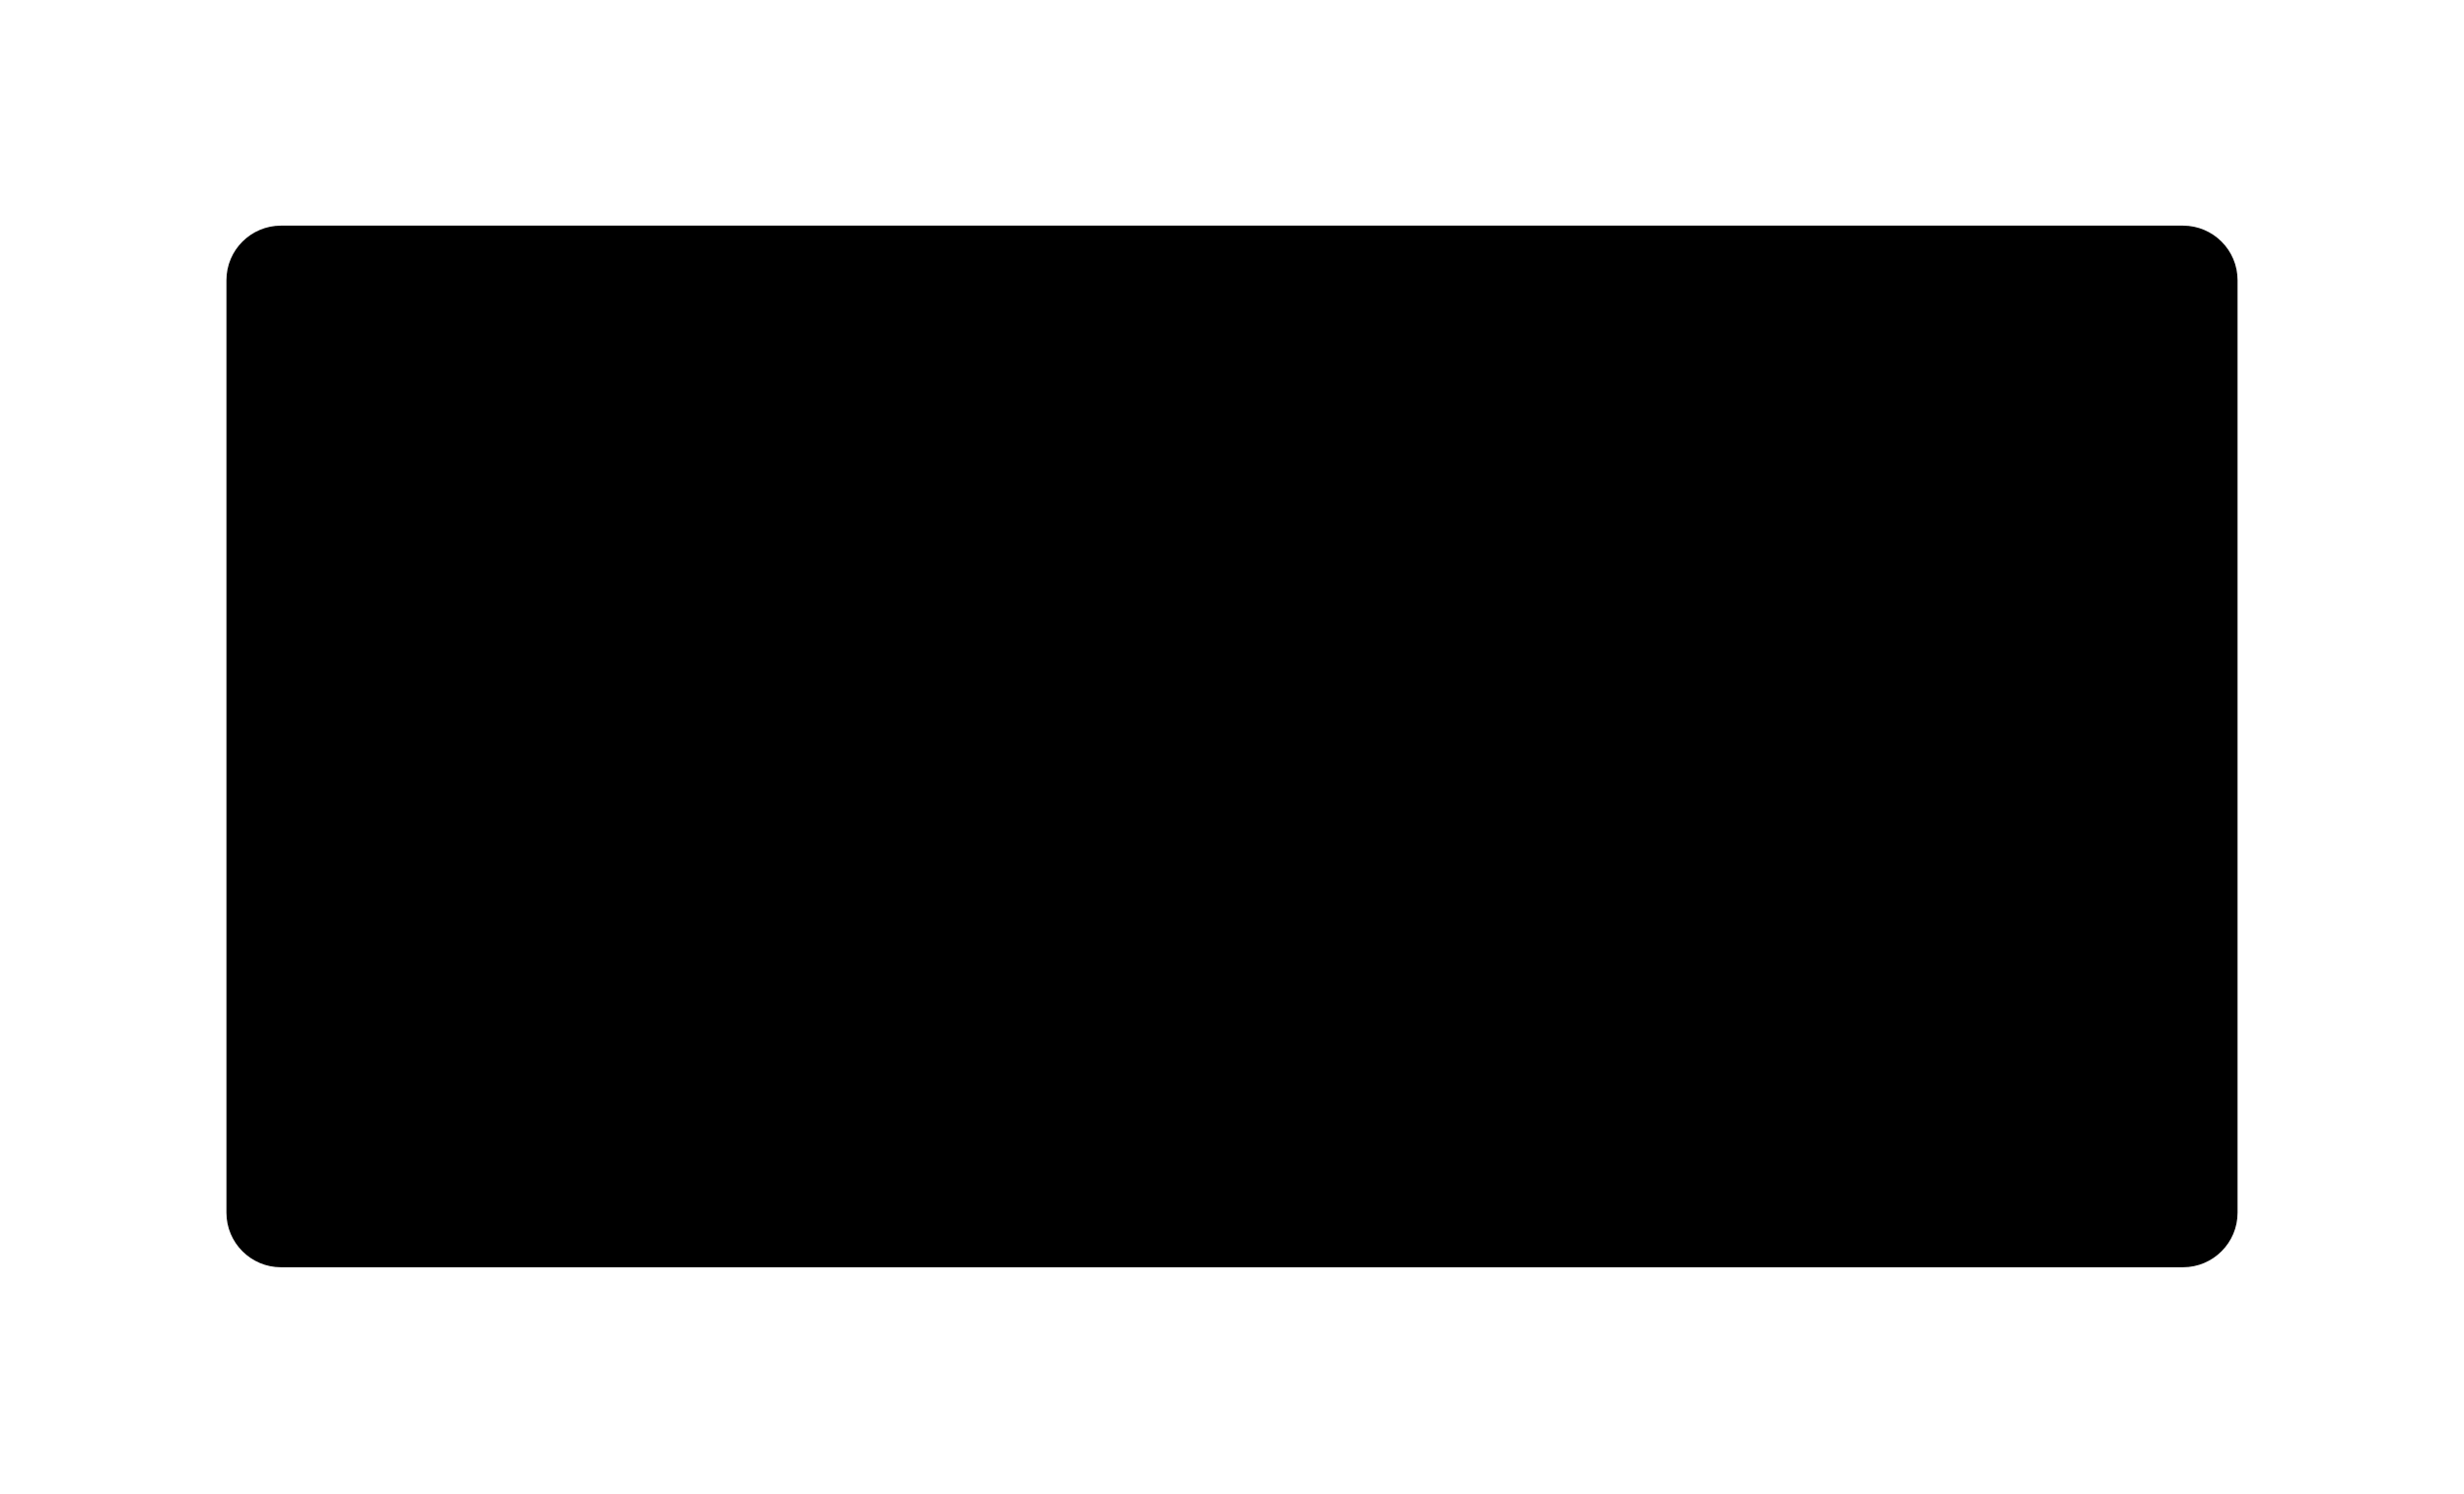
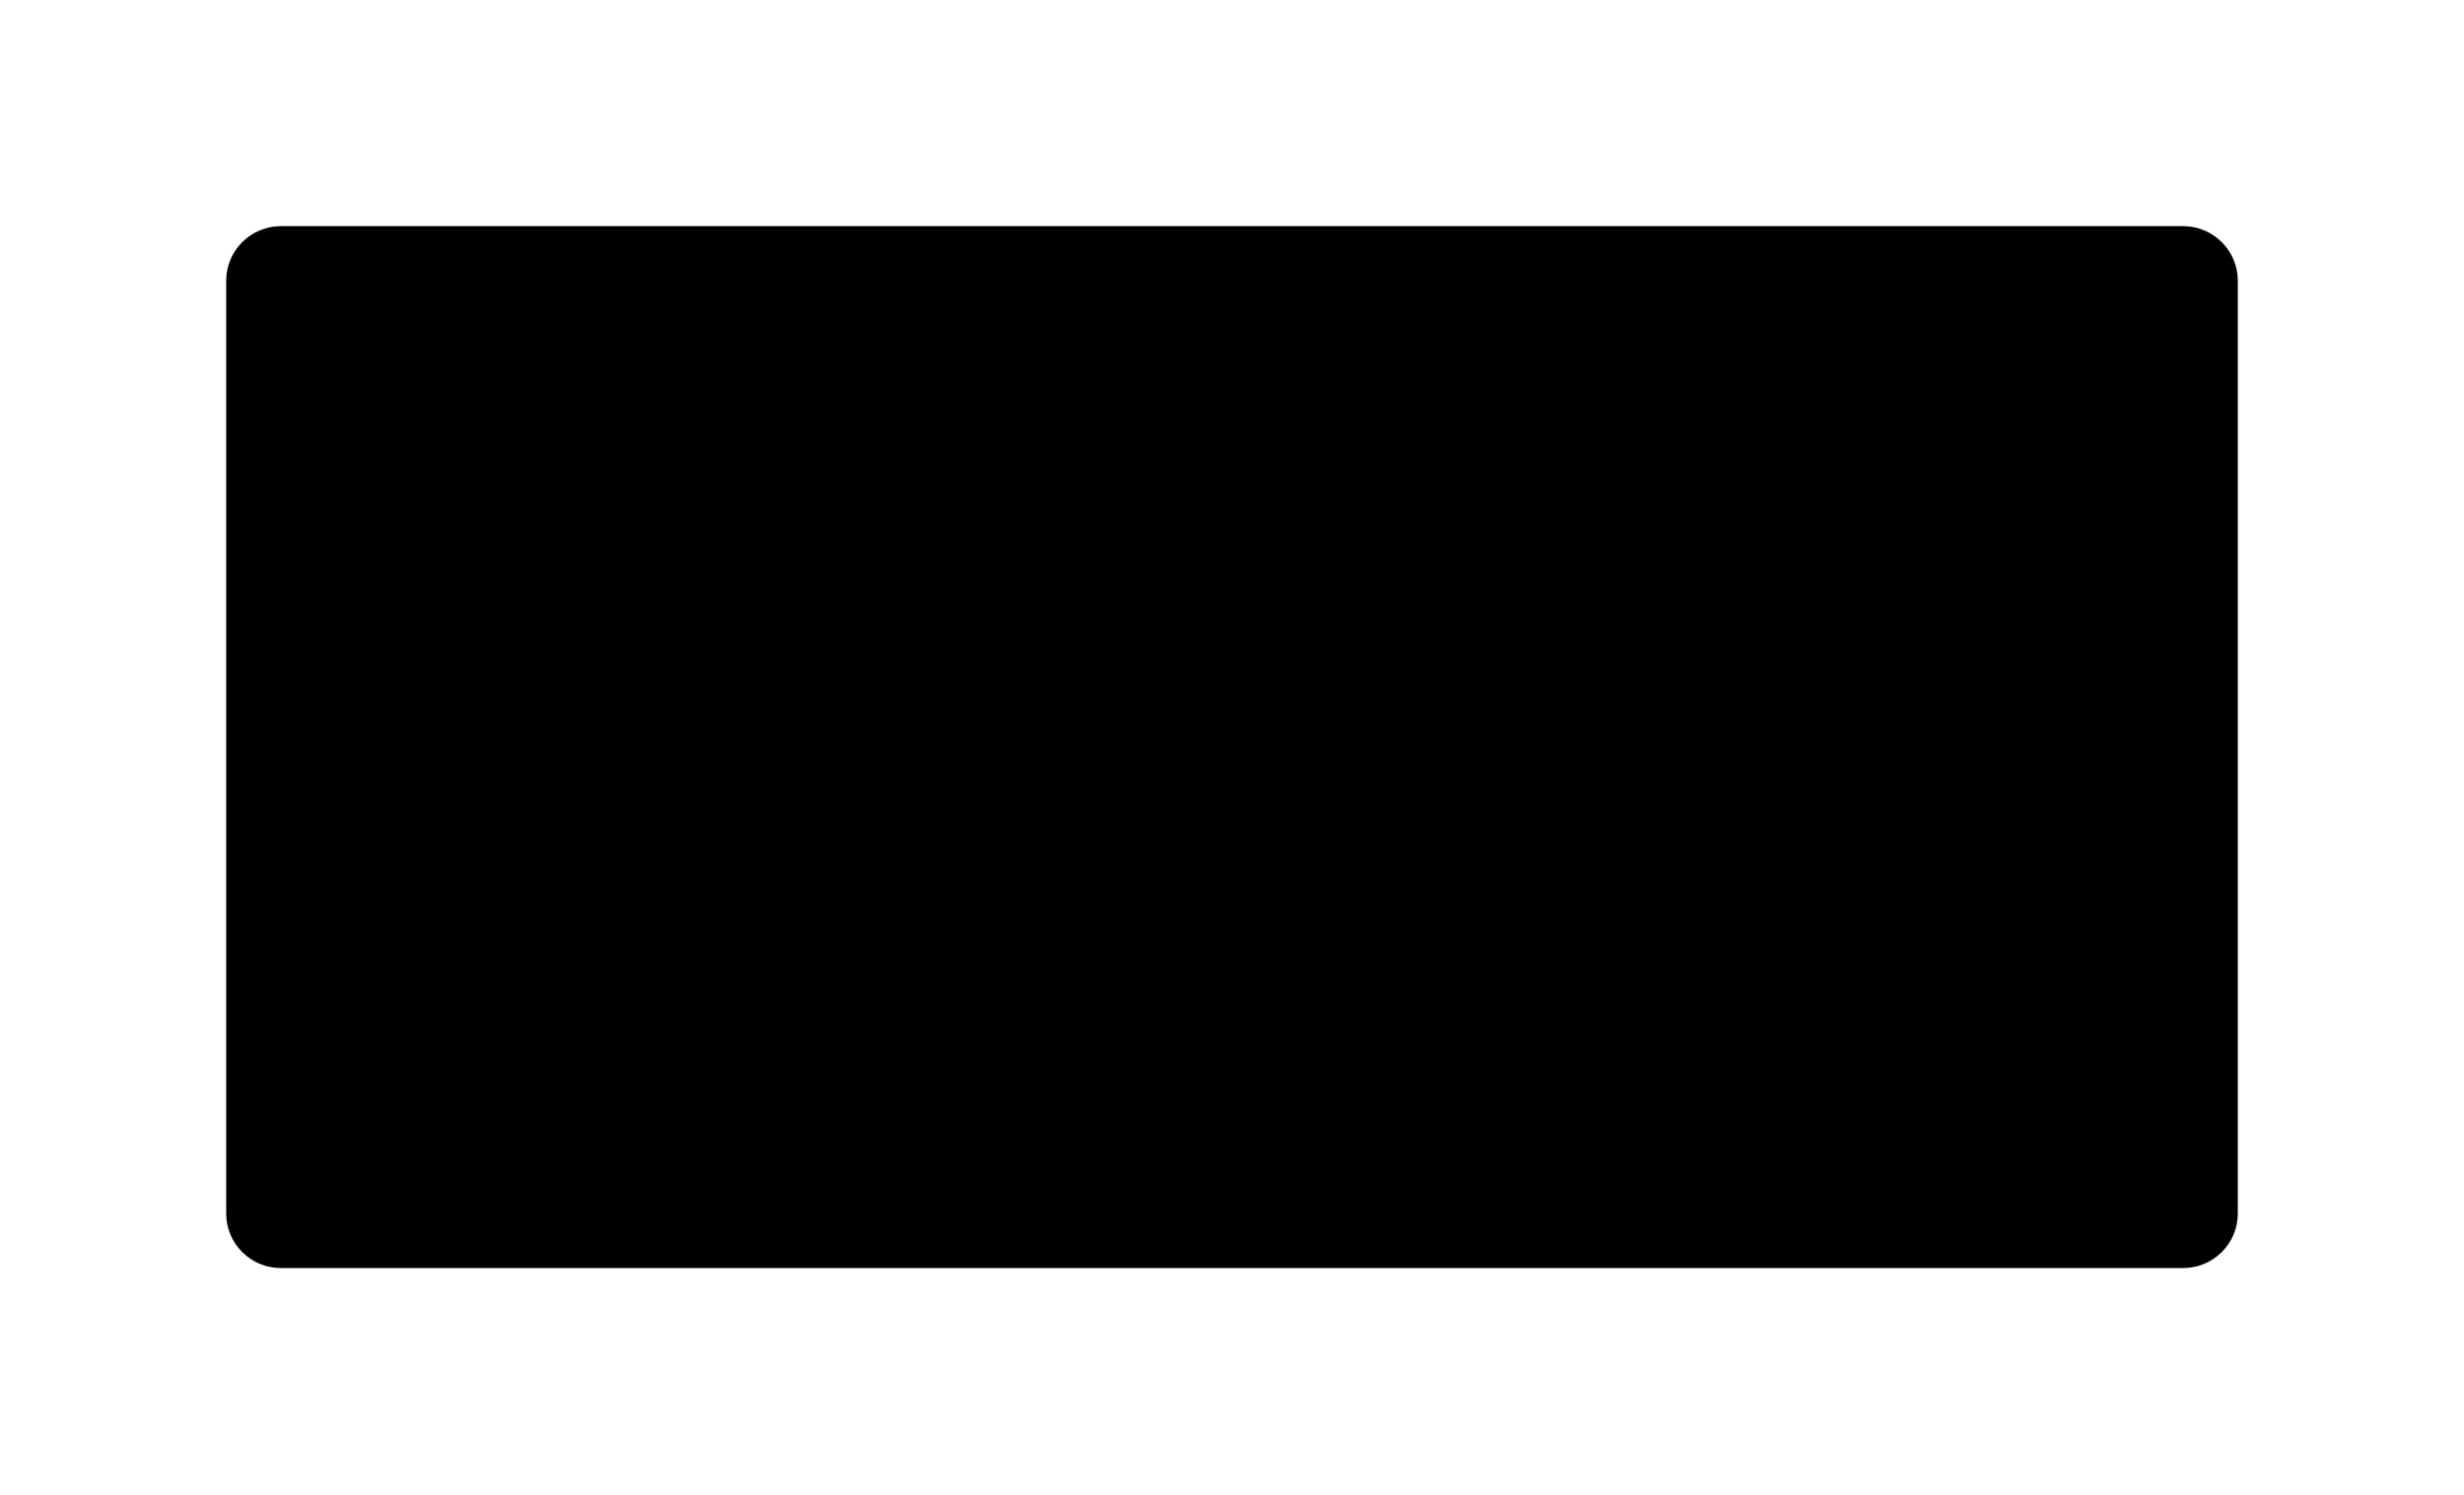
- <svg xmlns="http://www.w3.org/2000/svg" viewBox="4256.5 162.6 158.0 95.8">
-   <g id="Hub-icon-v4 00000052095261486393988270000001355746402418790077 ">
-     <path id="profile 00000123433475007554416420000014820555531640007082 " fill="currentColor" stroke="currentColor" stroke-linecap="round" stroke-miterlimit="10" d="m4274.52 243.37c-1.65 0-3-1.34-3-3v-59.8c0-1.66 1.35-3 3-3h121.96c1.65 0 3 1.34 3 3v59.8c0 1.66-1.35 3-3 3z" />
-     <g id="screws 00000047767812142884189200000012505802818146497419 ">
-       <g id="screw 00000003085807098754790660000017847386424730018473 ">
-         <path id="&lt;Path&gt;" fill="currentColor" stroke="currentColor" stroke-linecap="round" stroke-miterlimit="10" d="m4278.52 182.07c0 1.38-1.12 2.5-2.5 2.5-1.38 0-2.5-1.12-2.5-2.5 0-1.38 1.12-2.5 2.5-2.5 1.38 0 2.5 1.12 2.5 2.5z" />
-         <path id="&lt;Path&gt;" fill="currentColor" stroke="currentColor" stroke-linecap="round" stroke-miterlimit="10" d="m4276.02 181.26v1.61" />
-         <path id="&lt;Path&gt;" fill="currentColor" stroke="currentColor" stroke-linecap="round" stroke-miterlimit="10" d="m4276.83 182.07h-1.61" />
+ <svg xmlns="http://www.w3.org/2000/svg" viewBox="0 0 157.96 95.80">
+   <g transform="translate(-4256.52,-162.57)">
+     <g id="Hub-icon-v4 00000052095261486393988270000001355746402418790077 ">
+       <path id="profile 00000123433475007554416420000014820555531640007082 " fill="currentColor" stroke="currentColor" stroke-linecap="round" stroke-miterlimit="10" d="m4274.52 243.37c-1.65 0-3-1.34-3-3v-59.8c0-1.66 1.35-3 3-3h121.96c1.65 0 3 1.34 3 3v59.8c0 1.66-1.35 3-3 3z" />
+       <g id="screws 00000047767812142884189200000012505802818146497419 ">
+         <g id="screw 00000003085807098754790660000017847386424730018473 ">
+           <path id="&lt;Path&gt;" fill="currentColor" stroke="currentColor" stroke-linecap="round" stroke-miterlimit="10" d="m4278.52 182.07c0 1.38-1.12 2.5-2.5 2.5-1.38 0-2.5-1.12-2.5-2.5 0-1.38 1.12-2.5 2.5-2.5 1.38 0 2.5 1.12 2.5 2.5z" />
+           <path id="&lt;Path&gt;" fill="currentColor" stroke="currentColor" stroke-linecap="round" stroke-miterlimit="10" d="m4276.02 181.26v1.61" />
+           <path id="&lt;Path&gt;" fill="currentColor" stroke="currentColor" stroke-linecap="round" stroke-miterlimit="10" d="m4276.83 182.07h-1.61" />
+         </g>
+         <g id="screw 00000060011066227321813100000011086147583390017162 ">
+           <path id="&lt;Path&gt;" fill="currentColor" stroke="currentColor" stroke-linecap="round" stroke-miterlimit="10" d="m4397.48 182.07c0 1.38-1.12 2.5-2.5 2.5-1.38 0-2.5-1.12-2.5-2.5 0-1.38 1.12-2.5 2.5-2.5 1.38 0 2.5 1.12 2.5 2.5z" />
+           <path id="&lt;Path&gt;" fill="currentColor" stroke="currentColor" stroke-linecap="round" stroke-miterlimit="10" d="m4394.98 181.26v1.61" />
+           <path id="&lt;Path&gt;" fill="currentColor" stroke="currentColor" stroke-linecap="round" stroke-miterlimit="10" d="m4395.78 182.07h-1.61" />
+         </g>
+         <g id="screw 00000063634864328491525900000000350109859065035923 ">
+           <path id="&lt;Path&gt;" fill="currentColor" stroke="currentColor" stroke-linecap="round" stroke-miterlimit="10" d="m4278.52 238.87c0 1.38-1.12 2.5-2.5 2.5-1.38 0-2.5-1.12-2.5-2.5 0-1.38 1.12-2.5 2.5-2.5 1.38 0 2.5 1.12 2.5 2.5z" />
+           <path id="&lt;Path&gt;" fill="currentColor" stroke="currentColor" stroke-linecap="round" stroke-miterlimit="10" d="m4276.02 238.07v1.61" />
+           <path id="&lt;Path&gt;" fill="currentColor" stroke="currentColor" stroke-linecap="round" stroke-miterlimit="10" d="m4276.83 238.87h-1.61" />
+         </g>
+         <g id="screw 00000136402761804167464960000005497826757733070526 ">
+           <path id="&lt;Path&gt;" fill="currentColor" stroke="currentColor" stroke-linecap="round" stroke-miterlimit="10" d="m4397.48 238.87c0 1.38-1.12 2.5-2.5 2.5-1.38 0-2.5-1.12-2.5-2.5 0-1.38 1.12-2.5 2.5-2.5 1.38 0 2.5 1.12 2.5 2.5z" />
+           <path id="&lt;Path&gt;" fill="currentColor" stroke="currentColor" stroke-linecap="round" stroke-miterlimit="10" d="m4394.98 238.07v1.61" />
+           <path id="&lt;Path&gt;" fill="currentColor" stroke="currentColor" stroke-linecap="round" stroke-miterlimit="10" d="m4395.78 238.87h-1.61" />
+         </g>
      </g>
-       <g id="screw 00000060011066227321813100000011086147583390017162 ">
-         <path id="&lt;Path&gt;" fill="currentColor" stroke="currentColor" stroke-linecap="round" stroke-miterlimit="10" d="m4397.48 182.07c0 1.38-1.12 2.5-2.5 2.5-1.38 0-2.5-1.12-2.5-2.5 0-1.38 1.12-2.5 2.5-2.5 1.38 0 2.5 1.12 2.5 2.5z" />
-         <path id="&lt;Path&gt;" fill="currentColor" stroke="currentColor" stroke-linecap="round" stroke-miterlimit="10" d="m4394.98 181.26v1.61" />
-         <path id="&lt;Path&gt;" fill="currentColor" stroke="currentColor" stroke-linecap="round" stroke-miterlimit="10" d="m4395.78 182.07h-1.61" />
-       </g>
-       <g id="screw 00000063634864328491525900000000350109859065035923 ">
-         <path id="&lt;Path&gt;" fill="currentColor" stroke="currentColor" stroke-linecap="round" stroke-miterlimit="10" d="m4278.52 238.87c0 1.38-1.12 2.5-2.5 2.5-1.38 0-2.5-1.12-2.5-2.5 0-1.38 1.12-2.5 2.5-2.5 1.38 0 2.5 1.12 2.5 2.5z" />
-         <path id="&lt;Path&gt;" fill="currentColor" stroke="currentColor" stroke-linecap="round" stroke-miterlimit="10" d="m4276.02 238.07v1.61" />
-         <path id="&lt;Path&gt;" fill="currentColor" stroke="currentColor" stroke-linecap="round" stroke-miterlimit="10" d="m4276.83 238.87h-1.61" />
-       </g>
-       <g id="screw 00000136402761804167464960000005497826757733070526 ">
-         <path id="&lt;Path&gt;" fill="currentColor" stroke="currentColor" stroke-linecap="round" stroke-miterlimit="10" d="m4397.48 238.87c0 1.38-1.12 2.5-2.5 2.5-1.38 0-2.5-1.12-2.5-2.5 0-1.38 1.12-2.5 2.5-2.5 1.38 0 2.5 1.12 2.5 2.5z" />
-         <path id="&lt;Path&gt;" fill="currentColor" stroke="currentColor" stroke-linecap="round" stroke-miterlimit="10" d="m4394.98 238.07v1.61" />
-         <path id="&lt;Path&gt;" fill="currentColor" stroke="currentColor" stroke-linecap="round" stroke-miterlimit="10" d="m4395.78 238.87h-1.61" />
-       </g>
-     </g>
-     <g id="connections 00000010286228153630417230000017275668784026707073 ">
-       <g id="top 00000183935545732814563570000009535810224857234085 ">
-         <g id="connection 00000180342915446362507930000011506173598162791817 ">
-           <path id="housing 00000095308509933293464970000000477611737904756381 " fill="currentColor" stroke="currentColor" stroke-linecap="round" stroke-miterlimit="10" d="m4290.08 184.34h16v4.68h-16z" />
-           <g id="pins 00000121261631144268266380000000284835198998524821 ">
-             <path id="pin 00000109012297450351043250000014571824345659084706 " fill="currentColor" stroke="currentColor" stroke-linecap="round" stroke-miterlimit="10" d="m4292.08 179.57v4.77" />
-             <path id="pin 00000065053913287455381210000016594654478487684225 " fill="currentColor" stroke="currentColor" stroke-linecap="round" stroke-miterlimit="10" d="m4296.08 179.57v4.77" />
-             <path id="pin 00000039100009196686583040000004745087820024499344 " fill="currentColor" stroke="currentColor" stroke-linecap="round" stroke-miterlimit="10" d="m4304.08 179.57v4.77" />
-             <path id="pin 00000088108650886183741100000013133062273214038451 " fill="currentColor" stroke="currentColor" stroke-linecap="round" stroke-miterlimit="10" d="m4292.08 189.02v4.77" />
-             <path id="pin 00000067219545296993775500000002618380990657210790 " fill="currentColor" stroke="currentColor" stroke-linecap="round" stroke-miterlimit="10" d="m4296.08 189.02v4.77" />
-             <path id="pin 00000038379189734098763170000003737748432353335434 " fill="currentColor" stroke="currentColor" stroke-linecap="round" stroke-miterlimit="10" d="m4304.08 189.02v4.77" />
+       <g id="connections 00000010286228153630417230000017275668784026707073 ">
+         <g id="top 00000183935545732814563570000009535810224857234085 ">
+           <g id="connection 00000180342915446362507930000011506173598162791817 ">
+             <path id="housing 00000095308509933293464970000000477611737904756381 " fill="currentColor" stroke="currentColor" stroke-linecap="round" stroke-miterlimit="10" d="m4290.08 184.34h16v4.68h-16z" />
+             <g id="pins 00000121261631144268266380000000284835198998524821 ">
+               <path id="pin 00000109012297450351043250000014571824345659084706 " fill="currentColor" stroke="currentColor" stroke-linecap="round" stroke-miterlimit="10" d="m4292.08 179.57v4.77" />
+               <path id="pin 00000065053913287455381210000016594654478487684225 " fill="currentColor" stroke="currentColor" stroke-linecap="round" stroke-miterlimit="10" d="m4296.08 179.57v4.77" />
+               <path id="pin 00000039100009196686583040000004745087820024499344 " fill="currentColor" stroke="currentColor" stroke-linecap="round" stroke-miterlimit="10" d="m4304.08 179.57v4.77" />
+               <path id="pin 00000088108650886183741100000013133062273214038451 " fill="currentColor" stroke="currentColor" stroke-linecap="round" stroke-miterlimit="10" d="m4292.08 189.02v4.77" />
+               <path id="pin 00000067219545296993775500000002618380990657210790 " fill="currentColor" stroke="currentColor" stroke-linecap="round" stroke-miterlimit="10" d="m4296.08 189.02v4.77" />
+               <path id="pin 00000038379189734098763170000003737748432353335434 " fill="currentColor" stroke="currentColor" stroke-linecap="round" stroke-miterlimit="10" d="m4304.08 189.02v4.77" />
+             </g>
+           </g>
+           <g id="connection 00000153684709189965104430000008302042275298935711 ">
+             <path id="housing 00000048483663967333556990000018342200673246217351 " fill="currentColor" stroke="currentColor" stroke-linecap="round" stroke-miterlimit="10" d="m4312.08 184.34h16v4.68h-16z" />
+             <g id="pins 00000091704175607823013710000007844750102890261384 ">
+               <path id="pin 00000043426112252432665530000014989968813387339952 " fill="currentColor" stroke="currentColor" stroke-linecap="round" stroke-miterlimit="10" d="m4314.08 179.57v4.77" />
+               <path id="pin 00000155122905810717415870000000757081594459227582 " fill="currentColor" stroke="currentColor" stroke-linecap="round" stroke-miterlimit="10" d="m4318.08 179.57v4.77" />
+               <path id="pin 00000026851267097350300850000015627932078606237108 " fill="currentColor" stroke="currentColor" stroke-linecap="round" stroke-miterlimit="10" d="m4326.08 179.57v4.77" />
+               <path id="pin 00000025438208271218578370000000301303421894657209 " fill="currentColor" stroke="currentColor" stroke-linecap="round" stroke-miterlimit="10" d="m4314.08 189.02v4.77" />
+               <path id="pin 00000062877989281170089830000007697728279007801006 " fill="currentColor" stroke="currentColor" stroke-linecap="round" stroke-miterlimit="10" d="m4318.08 189.02v4.77" />
+               <path id="pin 00000183956547212220300370000011256905980026960311 " fill="currentColor" stroke="currentColor" stroke-linecap="round" stroke-miterlimit="10" d="m4326.08 189.02v4.77" />
+             </g>
+           </g>
+           <g id="connection 00000158719918369701686010000017550201309183383735 ">
+             <path id="housing 00000127032664097516185240000013128050305657421976 " fill="currentColor" stroke="currentColor" stroke-linecap="round" stroke-miterlimit="10" d="m4334.08 184.34h16v4.68h-16z" />
+             <g id="pins 00000018917245810872082450000012195863576591759489 ">
+               <path id="pin 00000174601809719345252770000012930817677851368850 " fill="currentColor" stroke="currentColor" stroke-linecap="round" stroke-miterlimit="10" d="m4336.08 179.57v4.77" />
+               <path id="pin 00000060010666065357977830000016268308190844784028 " fill="currentColor" stroke="currentColor" stroke-linecap="round" stroke-miterlimit="10" d="m4340.08 179.57v4.77" />
+               <path id="pin 00000047741984816010271050000000579024315835017886 " fill="currentColor" stroke="currentColor" stroke-linecap="round" stroke-miterlimit="10" d="m4348.08 179.57v4.77" />
+               <path id="pin 00000096741853315058192020000000523926714321451184 " fill="currentColor" stroke="currentColor" stroke-linecap="round" stroke-miterlimit="10" d="m4336.08 189.02v4.77" />
+               <path id="pin 00000101818974916039305860000016304280949904715684 " fill="currentColor" stroke="currentColor" stroke-linecap="round" stroke-miterlimit="10" d="m4340.08 189.02v4.77" />
+               <path id="pin 00000023283009925585793400000005276274084743875998 " fill="currentColor" stroke="currentColor" stroke-linecap="round" stroke-miterlimit="10" d="m4348.08 189.02v4.77" />
+             </g>
+           </g>
+           <g id="connection 00000129919301833139746760000011969868520679343535 ">
+             <path id="housing 00000053528650535557218170000009468500157999599760 " fill="currentColor" stroke="currentColor" stroke-linecap="round" stroke-miterlimit="10" d="m4356.08 184.34h16v4.68h-16z" />
+             <g id="pins 00000127005542249610107600000003201425650086969764 ">
+               <path id="pin 00000155837486764552078320000016471147110402396087 " fill="currentColor" stroke="currentColor" stroke-linecap="round" stroke-miterlimit="10" d="m4358.08 179.57v4.77" />
+               <path id="pin 00000085222381577003977470000008833227813689732006 " fill="currentColor" stroke="currentColor" stroke-linecap="round" stroke-miterlimit="10" d="m4362.08 179.57v4.77" />
+               <path id="pin 00000151519524427136916710000013164890549155757958 " fill="currentColor" stroke="currentColor" stroke-linecap="round" stroke-miterlimit="10" d="m4370.08 179.57v4.77" />
+               <path id="pin 00000114794579251005750630000010687141757833148068 " fill="currentColor" stroke="currentColor" stroke-linecap="round" stroke-miterlimit="10" d="m4358.08 189.02v4.77" />
+               <path id="pin 00000085243102277591336310000015878202289074665114 " fill="currentColor" stroke="currentColor" stroke-linecap="round" stroke-miterlimit="10" d="m4362.08 189.02v4.77" />
+               <path id="pin 00000098942533568178462120000000732911491930667195 " fill="currentColor" stroke="currentColor" stroke-linecap="round" stroke-miterlimit="10" d="m4370.08 189.02v4.77" />
+             </g>
          </g>
        </g>
-         <g id="connection 00000153684709189965104430000008302042275298935711 ">
-           <path id="housing 00000048483663967333556990000018342200673246217351 " fill="currentColor" stroke="currentColor" stroke-linecap="round" stroke-miterlimit="10" d="m4312.08 184.34h16v4.68h-16z" />
-           <g id="pins 00000091704175607823013710000007844750102890261384 ">
-             <path id="pin 00000043426112252432665530000014989968813387339952 " fill="currentColor" stroke="currentColor" stroke-linecap="round" stroke-miterlimit="10" d="m4314.08 179.57v4.77" />
-             <path id="pin 00000155122905810717415870000000757081594459227582 " fill="currentColor" stroke="currentColor" stroke-linecap="round" stroke-miterlimit="10" d="m4318.08 179.57v4.77" />
-             <path id="pin 00000026851267097350300850000015627932078606237108 " fill="currentColor" stroke="currentColor" stroke-linecap="round" stroke-miterlimit="10" d="m4326.08 179.57v4.77" />
-             <path id="pin 00000025438208271218578370000000301303421894657209 " fill="currentColor" stroke="currentColor" stroke-linecap="round" stroke-miterlimit="10" d="m4314.08 189.02v4.77" />
-             <path id="pin 00000062877989281170089830000007697728279007801006 " fill="currentColor" stroke="currentColor" stroke-linecap="round" stroke-miterlimit="10" d="m4318.08 189.02v4.77" />
-             <path id="pin 00000183956547212220300370000011256905980026960311 " fill="currentColor" stroke="currentColor" stroke-linecap="round" stroke-miterlimit="10" d="m4326.08 189.02v4.77" />
+         <g id="bottom 00000016763681336691117870000014709848566262532533 ">
+           <g id="connection 00000006703538609009942510000011525741642373226651 ">
+             <path id="housing 00000147898538247764419050000011102592444858401948 " fill="currentColor" stroke="currentColor" stroke-linecap="round" stroke-miterlimit="10" d="m4372.08 236.6h-16v-4.67h16z" />
+             <g id="pins 00000103982611260797595520000004386195378345722511 ">
+               <path id="pin 00000063608768174227701970000007952642359413400484 " fill="currentColor" stroke="currentColor" stroke-linecap="round" stroke-miterlimit="10" d="m4370.08 241.37v-4.77" />
+               <path id="pin 00000039855763893959781870000004972637792437408937 " fill="currentColor" stroke="currentColor" stroke-linecap="round" stroke-miterlimit="10" d="m4366.08 241.37v-4.77" />
+               <path id="pin 00000152970827377573882550000006104353252939948952 " fill="currentColor" stroke="currentColor" stroke-linecap="round" stroke-miterlimit="10" d="m4358.08 241.37v-4.77" />
+               <path id="pin 00000094600988754629632720000017705034391014999694 " fill="currentColor" stroke="currentColor" stroke-linecap="round" stroke-miterlimit="10" d="m4370.08 231.93v-4.78" />
+               <path id="pin 00000093874470853132470570000004803284482687586715 " fill="currentColor" stroke="currentColor" stroke-linecap="round" stroke-miterlimit="10" d="m4366.08 231.93v-4.78" />
+               <path id="pin 00000013192578537066602210000011460911017125893766 " fill="currentColor" stroke="currentColor" stroke-linecap="round" stroke-miterlimit="10" d="m4358.08 231.93v-4.78" />
+             </g>
+           </g>
+           <g id="connection 00000145768686127702108790000006617015497608499610 ">
+             <path id="housing 00000067954109953417867490000006594258788336032401 " fill="currentColor" stroke="currentColor" stroke-linecap="round" stroke-miterlimit="10" d="m4350.08 236.6h-16v-4.67h16z" />
+             <g id="pins 00000144332021437796520730000012833844828361690771 ">
+               <path id="pin 00000137848666336798077650000004084623382344890532 " fill="currentColor" stroke="currentColor" stroke-linecap="round" stroke-miterlimit="10" d="m4348.08 241.37v-4.77" />
+               <path id="pin 00000173140742218816558640000010694085502006806147 " fill="currentColor" stroke="currentColor" stroke-linecap="round" stroke-miterlimit="10" d="m4344.08 241.37v-4.77" />
+               <path id="pin 00000122678956740131231420000011749706885997918374 " fill="currentColor" stroke="currentColor" stroke-linecap="round" stroke-miterlimit="10" d="m4336.08 241.37v-4.77" />
+               <path id="pin 00000156559530256926470100000006813655038514684819 " fill="currentColor" stroke="currentColor" stroke-linecap="round" stroke-miterlimit="10" d="m4348.08 231.93v-4.78" />
+               <path id="pin 00000055697244756936603130000014353277013000408208 " fill="currentColor" stroke="currentColor" stroke-linecap="round" stroke-miterlimit="10" d="m4344.08 231.93v-4.78" />
+               <path id="pin 00000095332561118561805100000000186368598492737717 " fill="currentColor" stroke="currentColor" stroke-linecap="round" stroke-miterlimit="10" d="m4336.08 231.93v-4.78" />
+             </g>
+           </g>
+           <g id="connection 00000111162703208758591810000016632805892425776795 ">
+             <path id="housing 00000126282196663338293460000012480488188588175523 " fill="currentColor" stroke="currentColor" stroke-linecap="round" stroke-miterlimit="10" d="m4328.08 236.6h-16v-4.67h16z" />
+             <g id="pins 00000028283989438988770420000010550141114931211143 ">
+               <path id="pin 00000117658977842781768760000010634103108605480078 " fill="currentColor" stroke="currentColor" stroke-linecap="round" stroke-miterlimit="10" d="m4326.08 241.37v-4.77" />
+               <path id="pin 00000047029225460259443440000007829015589424916911 " fill="currentColor" stroke="currentColor" stroke-linecap="round" stroke-miterlimit="10" d="m4322.08 241.37v-4.77" />
+               <path id="pin 00000131352585057220971250000018401099647119179658 " fill="currentColor" stroke="currentColor" stroke-linecap="round" stroke-miterlimit="10" d="m4314.08 241.37v-4.77" />
+               <path id="pin 00000140722685364291389970000008076166037360813706 " fill="currentColor" stroke="currentColor" stroke-linecap="round" stroke-miterlimit="10" d="m4326.08 231.93v-4.78" />
+               <path id="pin 00000142154569654450101490000009551062757257245115 " fill="currentColor" stroke="currentColor" stroke-linecap="round" stroke-miterlimit="10" d="m4322.08 231.93v-4.78" />
+               <path id="pin 00000012466466458164845810000011580805438173621181 " fill="currentColor" stroke="currentColor" stroke-linecap="round" stroke-miterlimit="10" d="m4314.08 231.93v-4.78" />
+             </g>
+           </g>
+           <g id="connection 00000023959894860800246860000005982552463415813308 ">
+             <path id="housing 00000156579401487948135100000016482872959607860911 " fill="currentColor" stroke="currentColor" stroke-linecap="round" stroke-miterlimit="10" d="m4306.08 236.6h-16v-4.67h16z" />
+             <g id="pins 00000012473458096468308770000016577675715756614067 ">
+               <path id="pin 00000121257503863705074990000014995761769296766100 " fill="currentColor" stroke="currentColor" stroke-linecap="round" stroke-miterlimit="10" d="m4304.08 241.37v-4.77" />
+               <path id="pin 00000052075077325841303540000005096858166950783131 " fill="currentColor" stroke="currentColor" stroke-linecap="round" stroke-miterlimit="10" d="m4300.08 241.37v-4.77" />
+               <path id="pin 00000150812587484936032220000014599669702944126122 " fill="currentColor" stroke="currentColor" stroke-linecap="round" stroke-miterlimit="10" d="m4292.08 241.37v-4.77" />
+               <path id="pin 00000179611825859647839010000014799162467911511688 " fill="currentColor" stroke="currentColor" stroke-linecap="round" stroke-miterlimit="10" d="m4304.08 231.93v-4.78" />
+               <path id="pin 00000063599686298914781020000009849482111050728853 " fill="currentColor" stroke="currentColor" stroke-linecap="round" stroke-miterlimit="10" d="m4300.08 231.93v-4.78" />
+               <path id="pin 00000059268286835373350050000001317353794657965993 " fill="currentColor" stroke="currentColor" stroke-linecap="round" stroke-miterlimit="10" d="m4292.08 231.93v-4.78" />
+             </g>
          </g>
        </g>
-         <g id="connection 00000158719918369701686010000017550201309183383735 ">
-           <path id="housing 00000127032664097516185240000013128050305657421976 " fill="currentColor" stroke="currentColor" stroke-linecap="round" stroke-miterlimit="10" d="m4334.08 184.34h16v4.68h-16z" />
-           <g id="pins 00000018917245810872082450000012195863576591759489 ">
-             <path id="pin 00000174601809719345252770000012930817677851368850 " fill="currentColor" stroke="currentColor" stroke-linecap="round" stroke-miterlimit="10" d="m4336.08 179.57v4.77" />
-             <path id="pin 00000060010666065357977830000016268308190844784028 " fill="currentColor" stroke="currentColor" stroke-linecap="round" stroke-miterlimit="10" d="m4340.08 179.57v4.77" />
-             <path id="pin 00000047741984816010271050000000579024315835017886 " fill="currentColor" stroke="currentColor" stroke-linecap="round" stroke-miterlimit="10" d="m4348.08 179.57v4.77" />
-             <path id="pin 00000096741853315058192020000000523926714321451184 " fill="currentColor" stroke="currentColor" stroke-linecap="round" stroke-miterlimit="10" d="m4336.08 189.02v4.77" />
-             <path id="pin 00000101818974916039305860000016304280949904715684 " fill="currentColor" stroke="currentColor" stroke-linecap="round" stroke-miterlimit="10" d="m4340.08 189.02v4.77" />
-             <path id="pin 00000023283009925585793400000005276274084743875998 " fill="currentColor" stroke="currentColor" stroke-linecap="round" stroke-miterlimit="10" d="m4348.08 189.02v4.77" />
+         <g id="side 00000177451753968471689350000009839560077182091401 ">
+           <g id="connection 00000039111643777600729110000010488547206353528250 ">
+             <path id="housing 00000105428564759063635260000006325152478177885325 " fill="currentColor" stroke="currentColor" stroke-linecap="round" stroke-miterlimit="10" d="m4278.3 229.47v-16h4.67v16z" />
+             <g id="pins 00000012467060019248028810000005934810208443741619 ">
+               <path id="pin 00000068663213483222892360000005190667268259892156 " fill="currentColor" stroke="currentColor" stroke-linecap="round" stroke-miterlimit="10" d="m4273.52 227.47h4.78" />
+               <path id="pin 00000012464481827160489480000012025965886181232025 " fill="currentColor" stroke="currentColor" stroke-linecap="round" stroke-miterlimit="10" d="m4273.52 223.47h4.78" />
+               <path id="pin 00000121998871433361007810000000897165296882418825 " fill="currentColor" stroke="currentColor" stroke-linecap="round" stroke-miterlimit="10" d="m4273.52 215.47h4.78" />
+               <path id="pin 00000055689960145191093610000001082891667781082502 " fill="currentColor" stroke="currentColor" stroke-linecap="round" stroke-miterlimit="10" d="m4282.97 227.47h4.77" />
+               <path id="pin 00000008850286680916579350000011732090125666090402 " fill="currentColor" stroke="currentColor" stroke-linecap="round" stroke-miterlimit="10" d="m4282.97 223.47h4.77" />
+               <path id="pin 00000008832763114400300340000002751544957176861119 " fill="currentColor" stroke="currentColor" stroke-linecap="round" stroke-miterlimit="10" d="m4282.97 215.47h4.77" />
+             </g>
          </g>
-         </g>
-         <g id="connection 00000129919301833139746760000011969868520679343535 ">
-           <path id="housing 00000053528650535557218170000009468500157999599760 " fill="currentColor" stroke="currentColor" stroke-linecap="round" stroke-miterlimit="10" d="m4356.08 184.34h16v4.68h-16z" />
-           <g id="pins 00000127005542249610107600000003201425650086969764 ">
-             <path id="pin 00000155837486764552078320000016471147110402396087 " fill="currentColor" stroke="currentColor" stroke-linecap="round" stroke-miterlimit="10" d="m4358.08 179.57v4.77" />
-             <path id="pin 00000085222381577003977470000008833227813689732006 " fill="currentColor" stroke="currentColor" stroke-linecap="round" stroke-miterlimit="10" d="m4362.08 179.57v4.77" />
-             <path id="pin 00000151519524427136916710000013164890549155757958 " fill="currentColor" stroke="currentColor" stroke-linecap="round" stroke-miterlimit="10" d="m4370.08 179.57v4.77" />
-             <path id="pin 00000114794579251005750630000010687141757833148068 " fill="currentColor" stroke="currentColor" stroke-linecap="round" stroke-miterlimit="10" d="m4358.08 189.02v4.77" />
-             <path id="pin 00000085243102277591336310000015878202289074665114 " fill="currentColor" stroke="currentColor" stroke-linecap="round" stroke-miterlimit="10" d="m4362.08 189.02v4.77" />
-             <path id="pin 00000098942533568178462120000000732911491930667195 " fill="currentColor" stroke="currentColor" stroke-linecap="round" stroke-miterlimit="10" d="m4370.08 189.02v4.77" />
+           <g id="connection 00000135683474810672629170000004112808588160635285 ">
+             <path id="housing 00000099631901702495657270000004114335519403814550 " fill="currentColor" stroke="currentColor" stroke-linecap="round" stroke-miterlimit="10" d="m4278.3 207.47v-16h4.67v16z" />
+             <g id="pins 00000055691016102001964650000010690273349674192054 ">
+               <path id="pin 00000181066510806116728670000017206110618983974793 " fill="currentColor" stroke="currentColor" stroke-linecap="round" stroke-miterlimit="10" d="m4273.52 205.47h4.78" />
+               <path id="pin 00000057856320260387666410000016107904639699143592 " fill="currentColor" stroke="currentColor" stroke-linecap="round" stroke-miterlimit="10" d="m4273.52 201.47h4.78" />
+               <path id="pin 00000043417415821051062760000014019578687543161987 " fill="currentColor" stroke="currentColor" stroke-linecap="round" stroke-miterlimit="10" d="m4273.52 193.47h4.78" />
+               <path id="pin 00000114756796339551264140000007927414412559400069 " fill="currentColor" stroke="currentColor" stroke-linecap="round" stroke-miterlimit="10" d="m4282.97 205.47h4.77" />
+               <path id="pin 00000033366324431840585130000008296640558831404196 " fill="currentColor" stroke="currentColor" stroke-linecap="round" stroke-miterlimit="10" d="m4282.97 201.47h4.77" />
+               <path id="pin 00000072963811425942971200000006790663650065410193 " fill="currentColor" stroke="currentColor" stroke-linecap="round" stroke-miterlimit="10" d="m4282.97 193.47h4.77" />
+             </g>
          </g>
        </g>
      </g>
-       <g id="bottom 00000016763681336691117870000014709848566262532533 ">
-         <g id="connection 00000006703538609009942510000011525741642373226651 ">
-           <path id="housing 00000147898538247764419050000011102592444858401948 " fill="currentColor" stroke="currentColor" stroke-linecap="round" stroke-miterlimit="10" d="m4372.08 236.6h-16v-4.67h16z" />
-           <g id="pins 00000103982611260797595520000004386195378345722511 ">
-             <path id="pin 00000063608768174227701970000007952642359413400484 " fill="currentColor" stroke="currentColor" stroke-linecap="round" stroke-miterlimit="10" d="m4370.08 241.37v-4.77" />
-             <path id="pin 00000039855763893959781870000004972637792437408937 " fill="currentColor" stroke="currentColor" stroke-linecap="round" stroke-miterlimit="10" d="m4366.08 241.37v-4.77" />
-             <path id="pin 00000152970827377573882550000006104353252939948952 " fill="currentColor" stroke="currentColor" stroke-linecap="round" stroke-miterlimit="10" d="m4358.08 241.37v-4.77" />
-             <path id="pin 00000094600988754629632720000017705034391014999694 " fill="currentColor" stroke="currentColor" stroke-linecap="round" stroke-miterlimit="10" d="m4370.08 231.93v-4.78" />
-             <path id="pin 00000093874470853132470570000004803284482687586715 " fill="currentColor" stroke="currentColor" stroke-linecap="round" stroke-miterlimit="10" d="m4366.08 231.93v-4.78" />
-             <path id="pin 00000013192578537066602210000011460911017125893766 " fill="currentColor" stroke="currentColor" stroke-linecap="round" stroke-miterlimit="10" d="m4358.08 231.93v-4.78" />
-           </g>
-         </g>
-         <g id="connection 00000145768686127702108790000006617015497608499610 ">
-           <path id="housing 00000067954109953417867490000006594258788336032401 " fill="currentColor" stroke="currentColor" stroke-linecap="round" stroke-miterlimit="10" d="m4350.08 236.6h-16v-4.67h16z" />
-           <g id="pins 00000144332021437796520730000012833844828361690771 ">
-             <path id="pin 00000137848666336798077650000004084623382344890532 " fill="currentColor" stroke="currentColor" stroke-linecap="round" stroke-miterlimit="10" d="m4348.08 241.37v-4.77" />
-             <path id="pin 00000173140742218816558640000010694085502006806147 " fill="currentColor" stroke="currentColor" stroke-linecap="round" stroke-miterlimit="10" d="m4344.08 241.37v-4.77" />
-             <path id="pin 00000122678956740131231420000011749706885997918374 " fill="currentColor" stroke="currentColor" stroke-linecap="round" stroke-miterlimit="10" d="m4336.08 241.37v-4.77" />
-             <path id="pin 00000156559530256926470100000006813655038514684819 " fill="currentColor" stroke="currentColor" stroke-linecap="round" stroke-miterlimit="10" d="m4348.08 231.93v-4.78" />
-             <path id="pin 00000055697244756936603130000014353277013000408208 " fill="currentColor" stroke="currentColor" stroke-linecap="round" stroke-miterlimit="10" d="m4344.08 231.93v-4.78" />
-             <path id="pin 00000095332561118561805100000000186368598492737717 " fill="currentColor" stroke="currentColor" stroke-linecap="round" stroke-miterlimit="10" d="m4336.08 231.93v-4.78" />
-           </g>
-         </g>
-         <g id="connection 00000111162703208758591810000016632805892425776795 ">
-           <path id="housing 00000126282196663338293460000012480488188588175523 " fill="currentColor" stroke="currentColor" stroke-linecap="round" stroke-miterlimit="10" d="m4328.08 236.6h-16v-4.67h16z" />
-           <g id="pins 00000028283989438988770420000010550141114931211143 ">
-             <path id="pin 00000117658977842781768760000010634103108605480078 " fill="currentColor" stroke="currentColor" stroke-linecap="round" stroke-miterlimit="10" d="m4326.08 241.37v-4.77" />
-             <path id="pin 00000047029225460259443440000007829015589424916911 " fill="currentColor" stroke="currentColor" stroke-linecap="round" stroke-miterlimit="10" d="m4322.08 241.37v-4.77" />
-             <path id="pin 00000131352585057220971250000018401099647119179658 " fill="currentColor" stroke="currentColor" stroke-linecap="round" stroke-miterlimit="10" d="m4314.08 241.37v-4.77" />
-             <path id="pin 00000140722685364291389970000008076166037360813706 " fill="currentColor" stroke="currentColor" stroke-linecap="round" stroke-miterlimit="10" d="m4326.08 231.93v-4.78" />
-             <path id="pin 00000142154569654450101490000009551062757257245115 " fill="currentColor" stroke="currentColor" stroke-linecap="round" stroke-miterlimit="10" d="m4322.08 231.93v-4.78" />
-             <path id="pin 00000012466466458164845810000011580805438173621181 " fill="currentColor" stroke="currentColor" stroke-linecap="round" stroke-miterlimit="10" d="m4314.08 231.93v-4.78" />
-           </g>
-         </g>
-         <g id="connection 00000023959894860800246860000005982552463415813308 ">
-           <path id="housing 00000156579401487948135100000016482872959607860911 " fill="currentColor" stroke="currentColor" stroke-linecap="round" stroke-miterlimit="10" d="m4306.08 236.6h-16v-4.67h16z" />
-           <g id="pins 00000012473458096468308770000016577675715756614067 ">
-             <path id="pin 00000121257503863705074990000014995761769296766100 " fill="currentColor" stroke="currentColor" stroke-linecap="round" stroke-miterlimit="10" d="m4304.08 241.37v-4.77" />
-             <path id="pin 00000052075077325841303540000005096858166950783131 " fill="currentColor" stroke="currentColor" stroke-linecap="round" stroke-miterlimit="10" d="m4300.08 241.37v-4.77" />
-             <path id="pin 00000150812587484936032220000014599669702944126122 " fill="currentColor" stroke="currentColor" stroke-linecap="round" stroke-miterlimit="10" d="m4292.08 241.37v-4.77" />
-             <path id="pin 00000179611825859647839010000014799162467911511688 " fill="currentColor" stroke="currentColor" stroke-linecap="round" stroke-miterlimit="10" d="m4304.08 231.93v-4.78" />
-             <path id="pin 00000063599686298914781020000009849482111050728853 " fill="currentColor" stroke="currentColor" stroke-linecap="round" stroke-miterlimit="10" d="m4300.08 231.93v-4.78" />
-             <path id="pin 00000059268286835373350050000001317353794657965993 " fill="currentColor" stroke="currentColor" stroke-linecap="round" stroke-miterlimit="10" d="m4292.08 231.93v-4.78" />
-           </g>
-         </g>
+       <path id="&lt;Path&gt;" fill="currentColor" stroke="currentColor" stroke-linecap="round" stroke-miterlimit="10" d="" />
+       <g id="connector 00000056408077068270274450000015609896396702822533 ">
+         <path id="connector-pads 00000149348183107781537240000016528997753507477663 " fill="currentColor" stroke="currentColor" stroke-linecap="square" stroke-miterlimit="10" d="m4392.9 194.68h-3.69m3.69 2.25h-3.69m3.69 2.26h-3.69m5.69 2.26h-5.69m5.69 2.25h-5.69m5.69 2.26h-5.69m3.69 2.25h-3.69m3.69 2.26h-3.69m3.69 2.26h-3.69m5.69 2.25h-5.69m5.69 2.26h-5.69m5.69 2.25h-5.69m3.69 2.26h-3.69m3.69 2.26h-3.69m3.69 2.25h-3.69" />
+         <path id="connector-housing 00000062177098401393718590000016954304067996131749 " fill="currentColor" stroke="currentColor" stroke-miterlimit="10" d="m4397.18 232.47h-12v-44h12m0 4h-8v36h8" />
      </g>
-       <g id="side 00000177451753968471689350000009839560077182091401 ">
-         <g id="connection 00000039111643777600729110000010488547206353528250 ">
-           <path id="housing 00000105428564759063635260000006325152478177885325 " fill="currentColor" stroke="currentColor" stroke-linecap="round" stroke-miterlimit="10" d="m4278.3 229.47v-16h4.67v16z" />
-           <g id="pins 00000012467060019248028810000005934810208443741619 ">
-             <path id="pin 00000068663213483222892360000005190667268259892156 " fill="currentColor" stroke="currentColor" stroke-linecap="round" stroke-miterlimit="10" d="m4273.52 227.47h4.78" />
-             <path id="pin 00000012464481827160489480000012025965886181232025 " fill="currentColor" stroke="currentColor" stroke-linecap="round" stroke-miterlimit="10" d="m4273.52 223.47h4.78" />
-             <path id="pin 00000121998871433361007810000000897165296882418825 " fill="currentColor" stroke="currentColor" stroke-linecap="round" stroke-miterlimit="10" d="m4273.52 215.47h4.78" />
-             <path id="pin 00000055689960145191093610000001082891667781082502 " fill="currentColor" stroke="currentColor" stroke-linecap="round" stroke-miterlimit="10" d="m4282.97 227.47h4.77" />
-             <path id="pin 00000008850286680916579350000011732090125666090402 " fill="currentColor" stroke="currentColor" stroke-linecap="round" stroke-miterlimit="10" d="m4282.97 223.47h4.77" />
-             <path id="pin 00000008832763114400300340000002751544957176861119 " fill="currentColor" stroke="currentColor" stroke-linecap="round" stroke-miterlimit="10" d="m4282.97 215.47h4.77" />
-           </g>
-         </g>
-         <g id="connection 00000135683474810672629170000004112808588160635285 ">
-           <path id="housing 00000099631901702495657270000004114335519403814550 " fill="currentColor" stroke="currentColor" stroke-linecap="round" stroke-miterlimit="10" d="m4278.3 207.47v-16h4.67v16z" />
-           <g id="pins 00000055691016102001964650000010690273349674192054 ">
-             <path id="pin 00000181066510806116728670000017206110618983974793 " fill="currentColor" stroke="currentColor" stroke-linecap="round" stroke-miterlimit="10" d="m4273.52 205.47h4.78" />
-             <path id="pin 00000057856320260387666410000016107904639699143592 " fill="currentColor" stroke="currentColor" stroke-linecap="round" stroke-miterlimit="10" d="m4273.52 201.47h4.78" />
-             <path id="pin 00000043417415821051062760000014019578687543161987 " fill="currentColor" stroke="currentColor" stroke-linecap="round" stroke-miterlimit="10" d="m4273.52 193.47h4.78" />
-             <path id="pin 00000114756796339551264140000007927414412559400069 " fill="currentColor" stroke="currentColor" stroke-linecap="round" stroke-miterlimit="10" d="m4282.97 205.47h4.77" />
-             <path id="pin 00000033366324431840585130000008296640558831404196 " fill="currentColor" stroke="currentColor" stroke-linecap="round" stroke-miterlimit="10" d="m4282.97 201.47h4.77" />
-             <path id="pin 00000072963811425942971200000006790663650065410193 " fill="currentColor" stroke="currentColor" stroke-linecap="round" stroke-miterlimit="10" d="m4282.97 193.47h4.77" />
-           </g>
-         </g>
-       </g>
-     </g>
-     <path id="&lt;Path&gt;" fill="currentColor" stroke="currentColor" stroke-linecap="round" stroke-miterlimit="10" d="" />
-     <g id="connector 00000056408077068270274450000015609896396702822533 ">
-       <path id="connector-pads 00000149348183107781537240000016528997753507477663 " fill="currentColor" stroke="currentColor" stroke-linecap="square" stroke-miterlimit="10" d="m4392.9 194.68h-3.69m3.69 2.25h-3.69m3.69 2.26h-3.69m5.69 2.26h-5.69m5.69 2.25h-5.69m5.69 2.26h-5.69m3.69 2.25h-3.69m3.69 2.26h-3.69m3.69 2.26h-3.69m5.69 2.25h-5.69m5.69 2.26h-5.69m5.69 2.25h-5.69m3.69 2.26h-3.69m3.69 2.26h-3.69m3.69 2.25h-3.69" />
-       <path id="connector-housing 00000062177098401393718590000016954304067996131749 " fill="currentColor" stroke="currentColor" stroke-miterlimit="10" d="m4397.18 232.47h-12v-44h12m0 4h-8v36h8" />
    </g>
  </g>
</svg>
